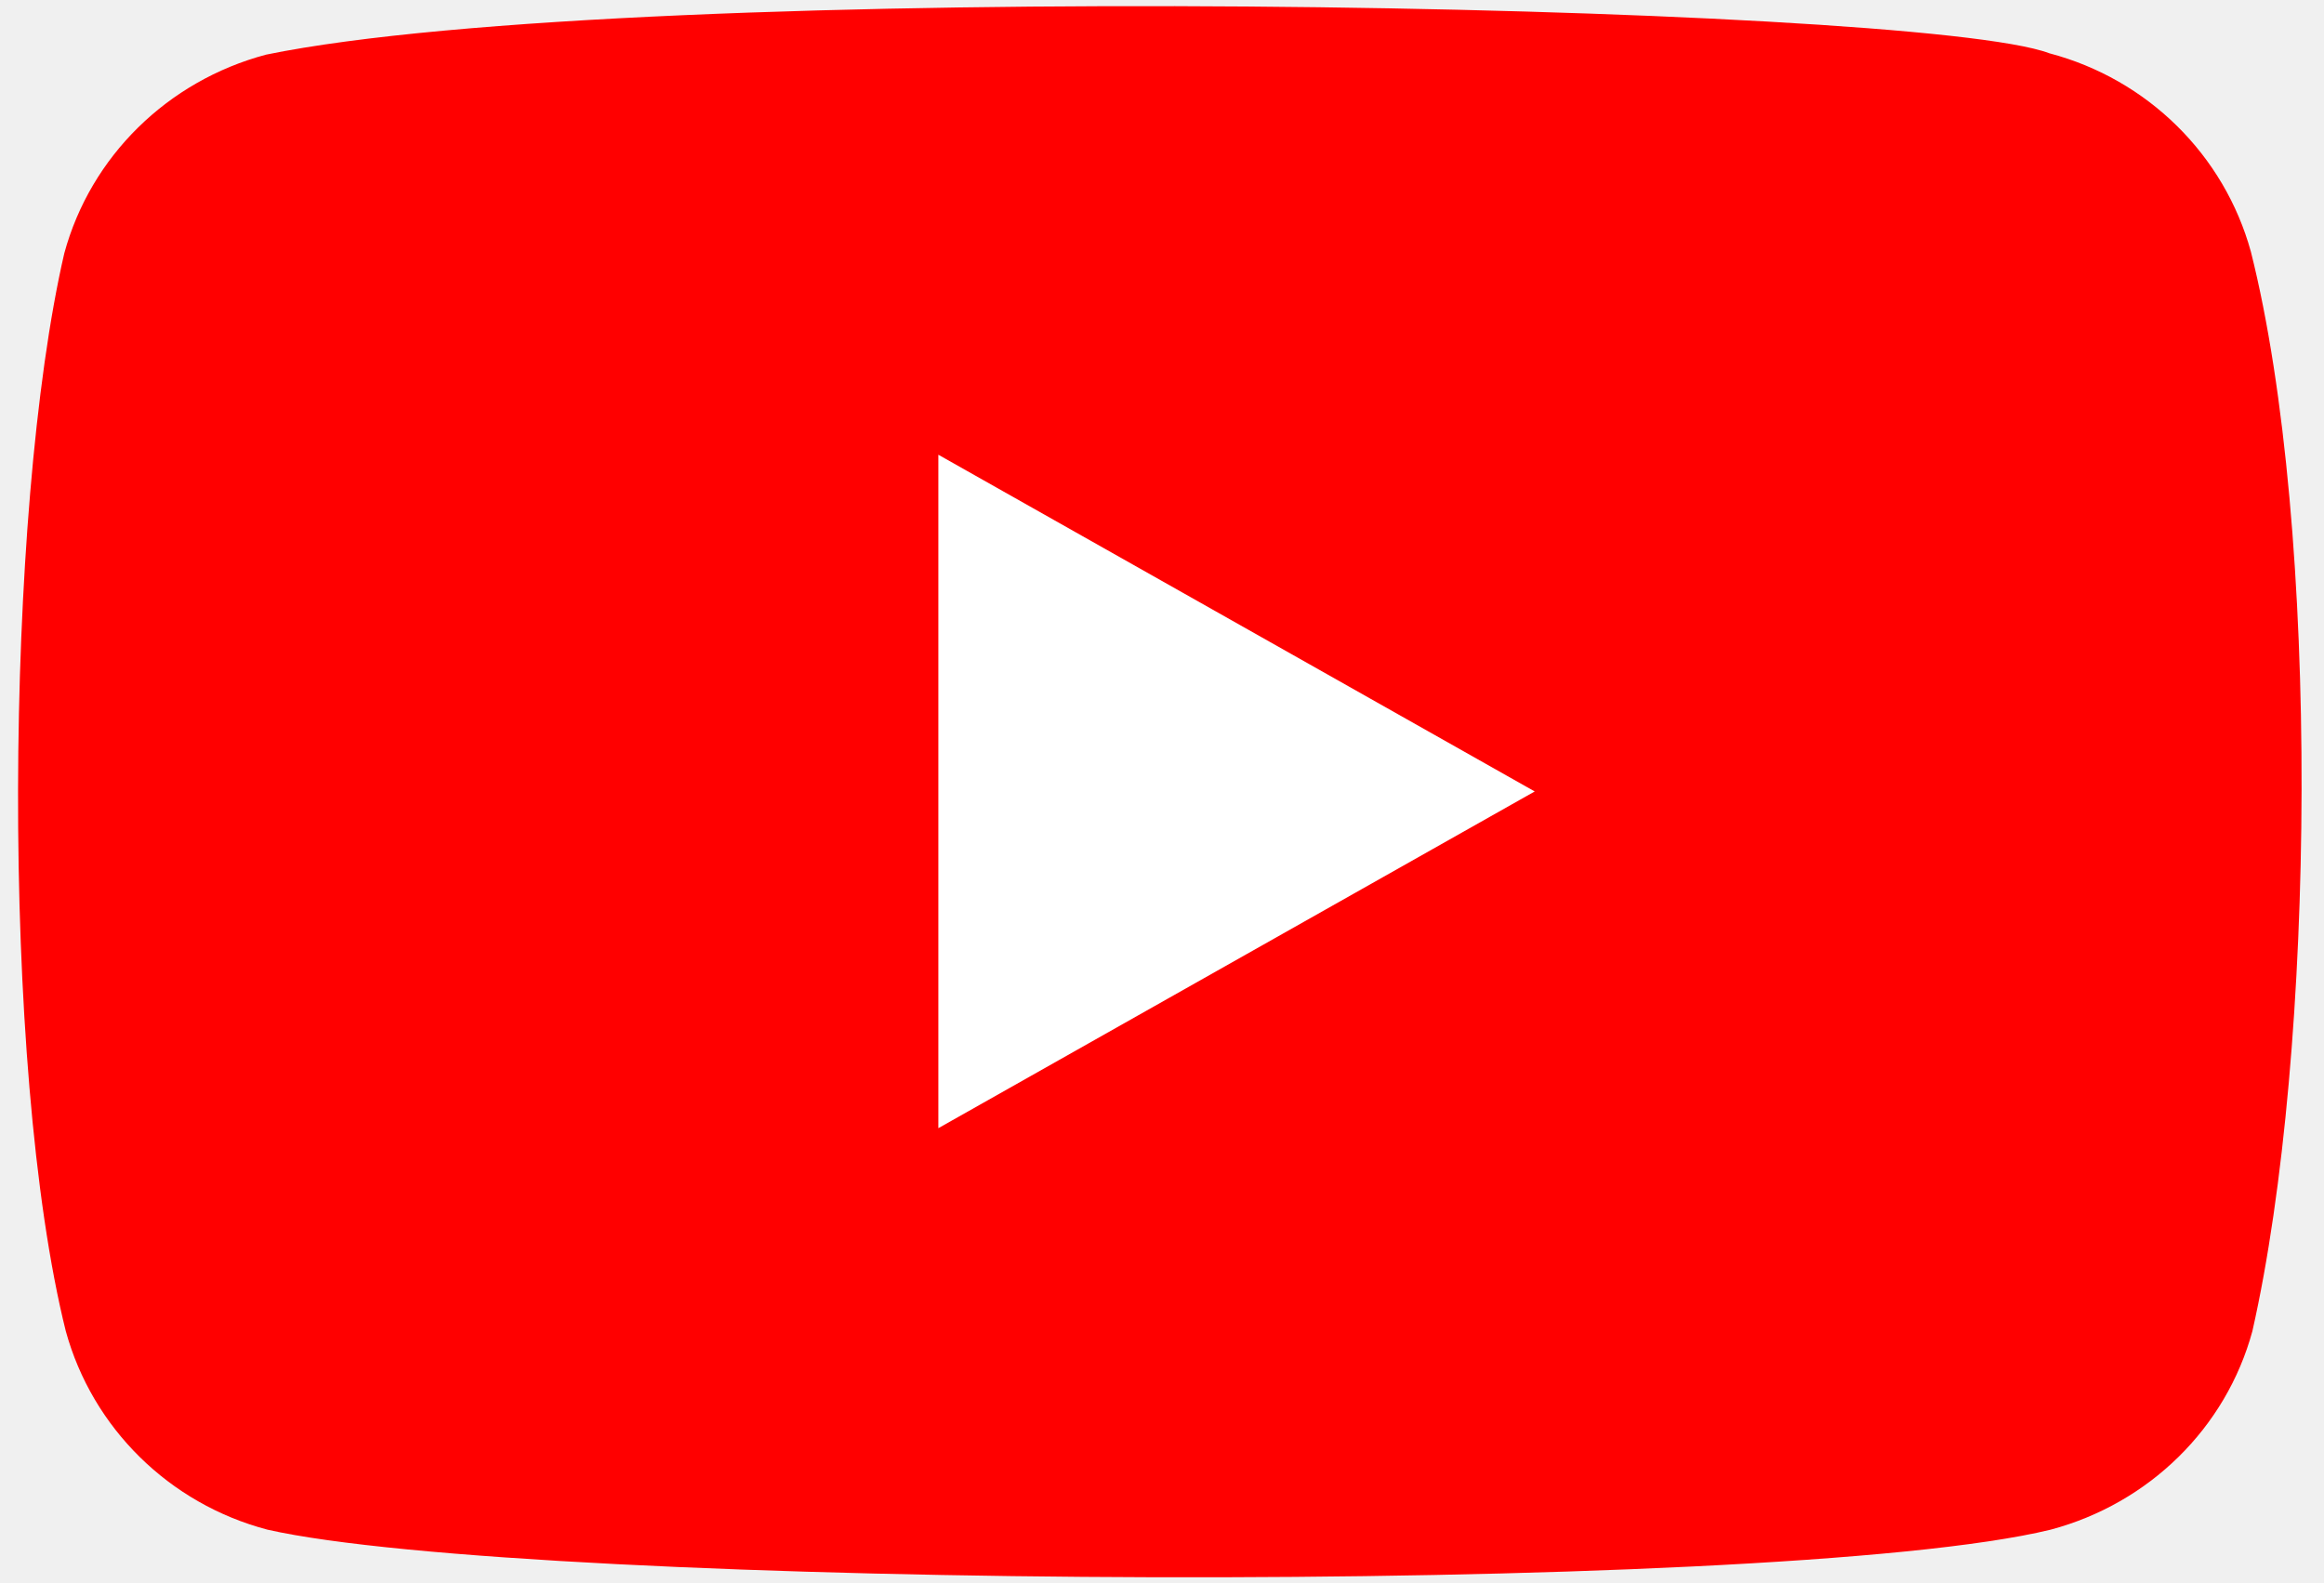
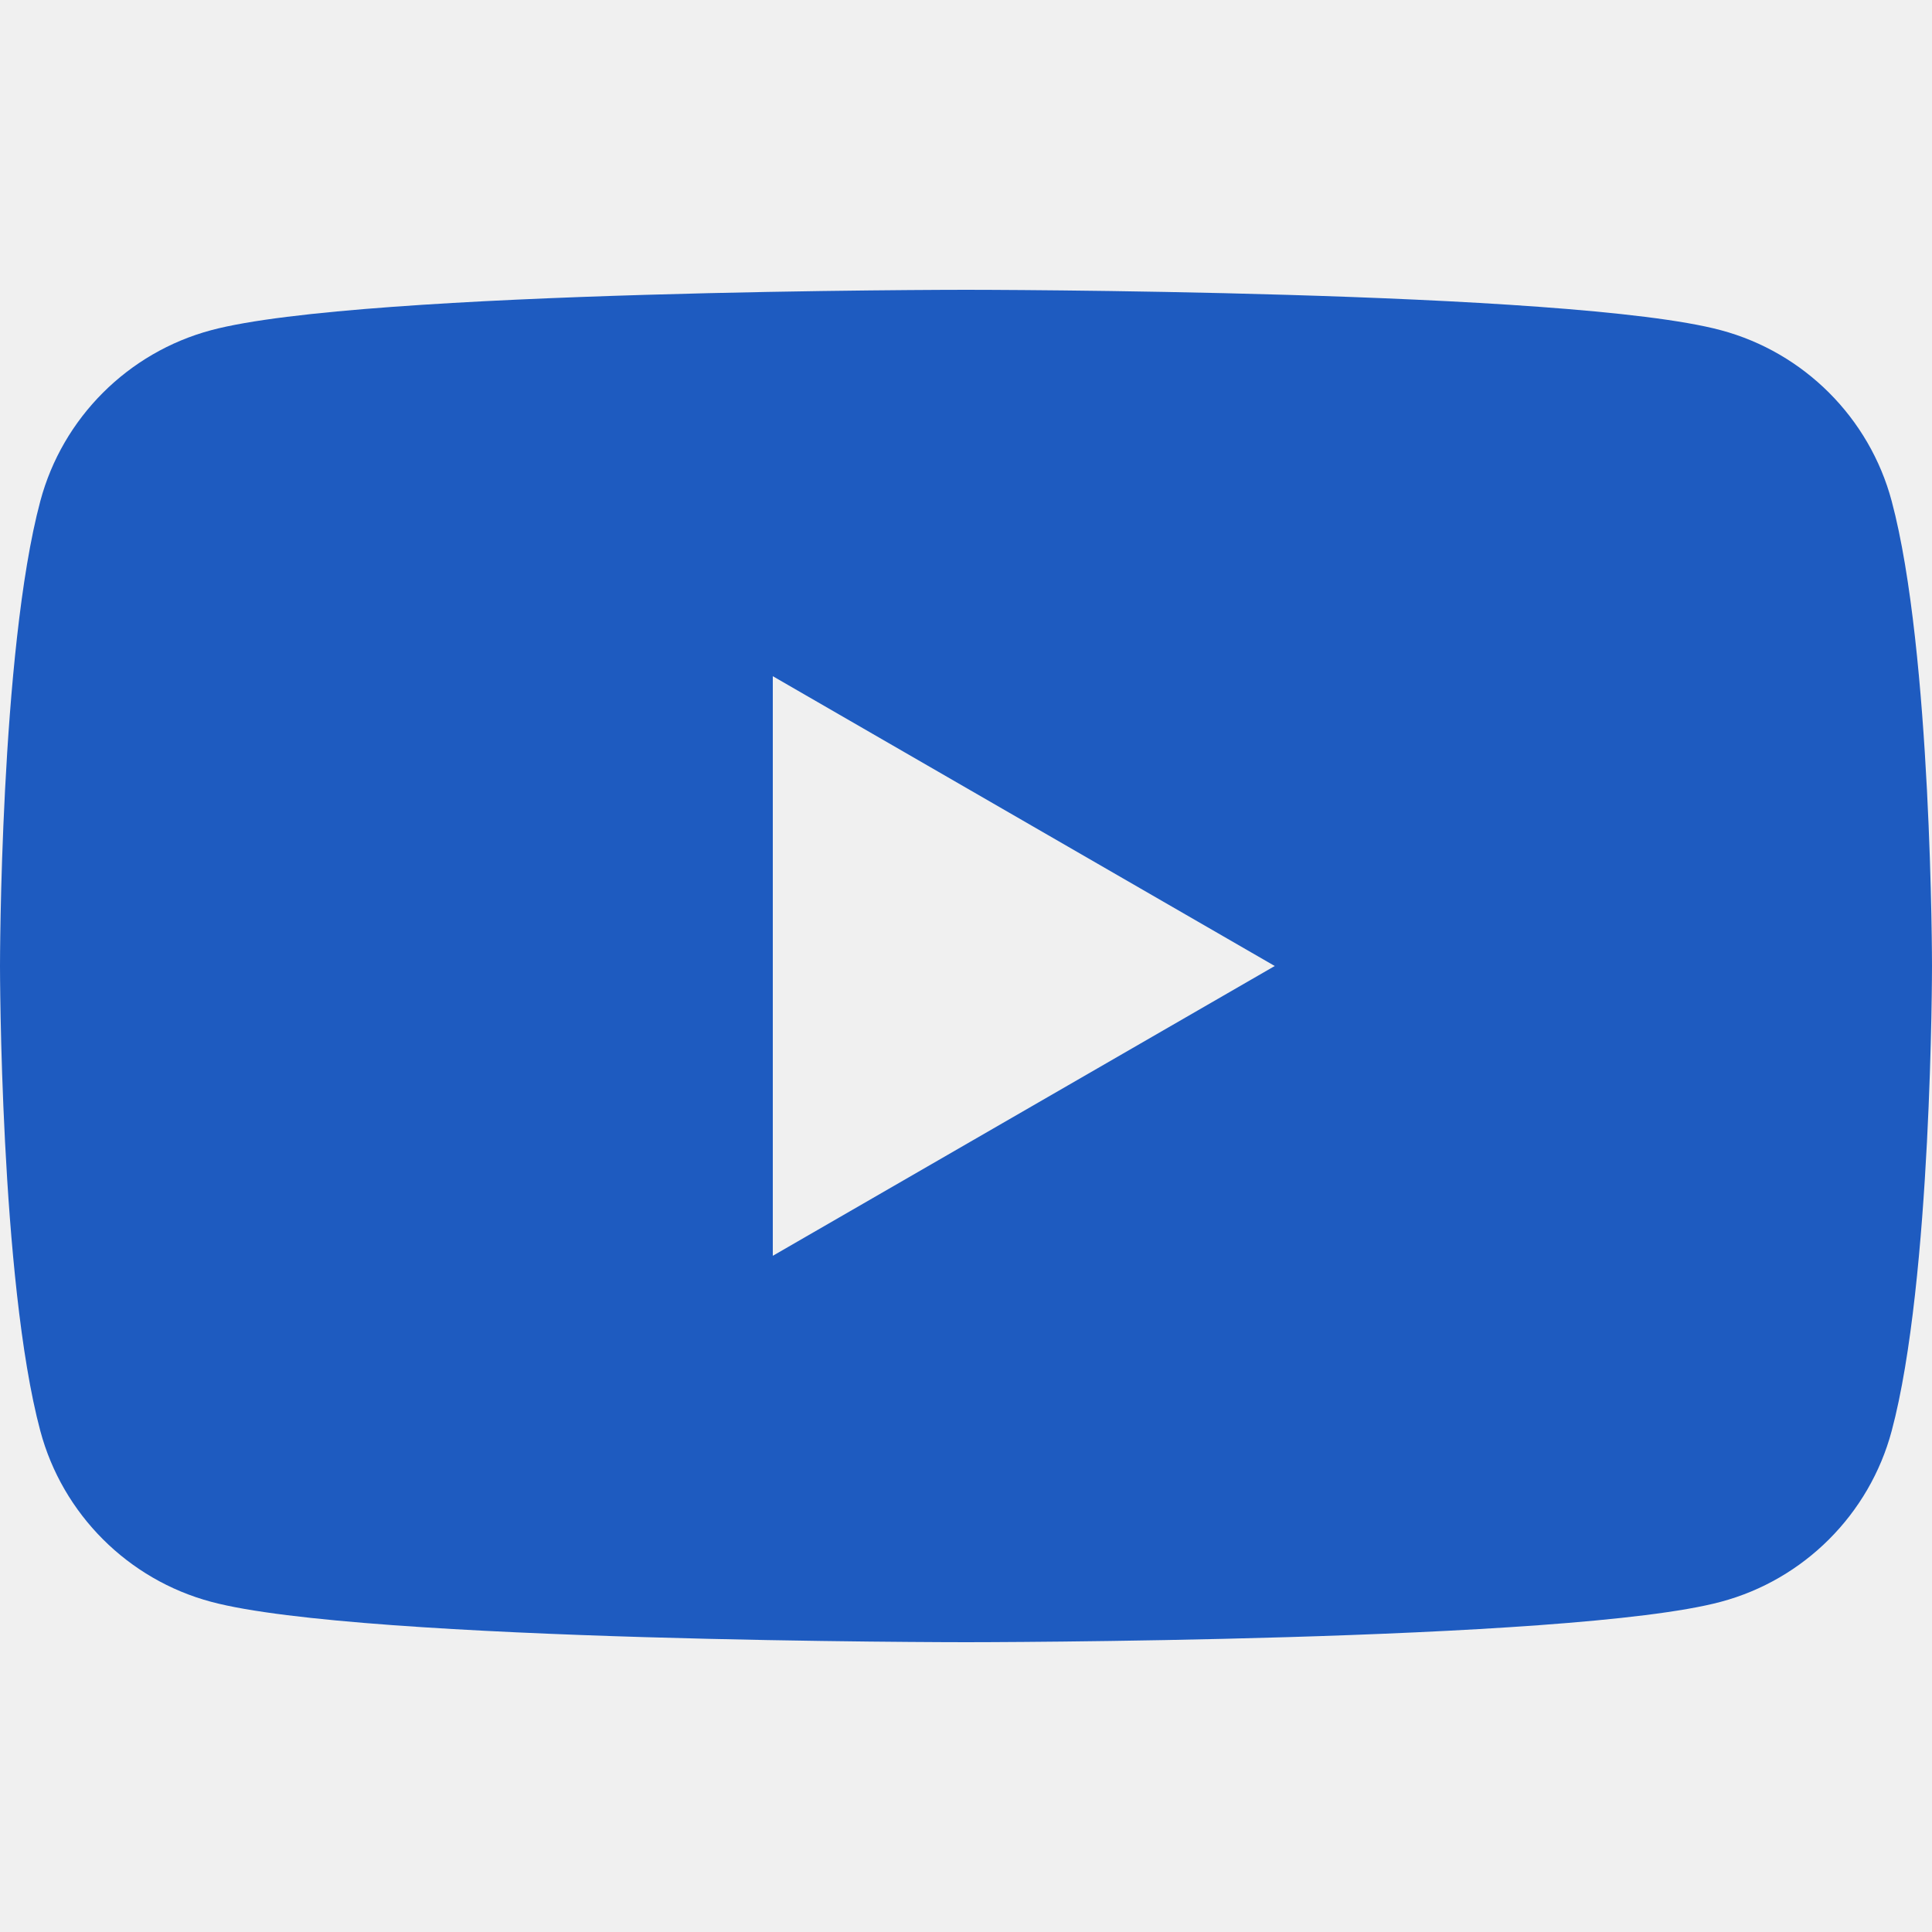
- <svg xmlns="http://www.w3.org/2000/svg" width="69" height="47" viewBox="0 0 69 47" fill="none">
-   <path d="M66.83 7.477C66.04 4.602 63.762 2.35 60.842 1.581C56.919 0.09 18.921 -0.641 7.898 1.623C4.978 2.401 2.691 4.644 1.909 7.52C0.139 15.168 0.004 31.703 1.953 39.523C2.743 42.398 5.021 44.65 7.941 45.419C15.709 47.179 52.64 47.427 60.885 45.419C63.806 44.641 66.093 42.398 66.874 39.523C68.761 31.191 68.896 15.681 66.83 7.477Z" fill="#FF0000" />
-   <path d="M45.566 23.5L27.86 13.502V33.498L45.566 23.5Z" fill="white" />
+ <svg xmlns="http://www.w3.org/2000/svg" width="42" height="42" viewBox="0 0 42 42" fill="none">
+   <path d="M41.123 10.891C40.64 9.084 39.217 7.661 37.409 7.178C34.134 6.3 21 6.3 21 6.3C21 6.3 7.866 6.3 4.591 7.178C2.784 7.661 1.36 9.084 0.877 10.891C0 14.166 0 21 0 21C0 21 0 27.834 0.877 31.109C1.36 32.916 2.784 34.34 4.591 34.822C7.866 35.7 21 35.7 21 35.7C21 35.7 34.134 35.7 37.409 34.822C39.217 34.34 40.64 32.916 41.123 31.109C42 27.834 42 21 42 21C42 21 42 14.166 41.123 10.891V10.891ZM16.8 27.3V14.7L27.712 21L16.8 27.3Z" fill="#1E5BC0" />
</svg>
